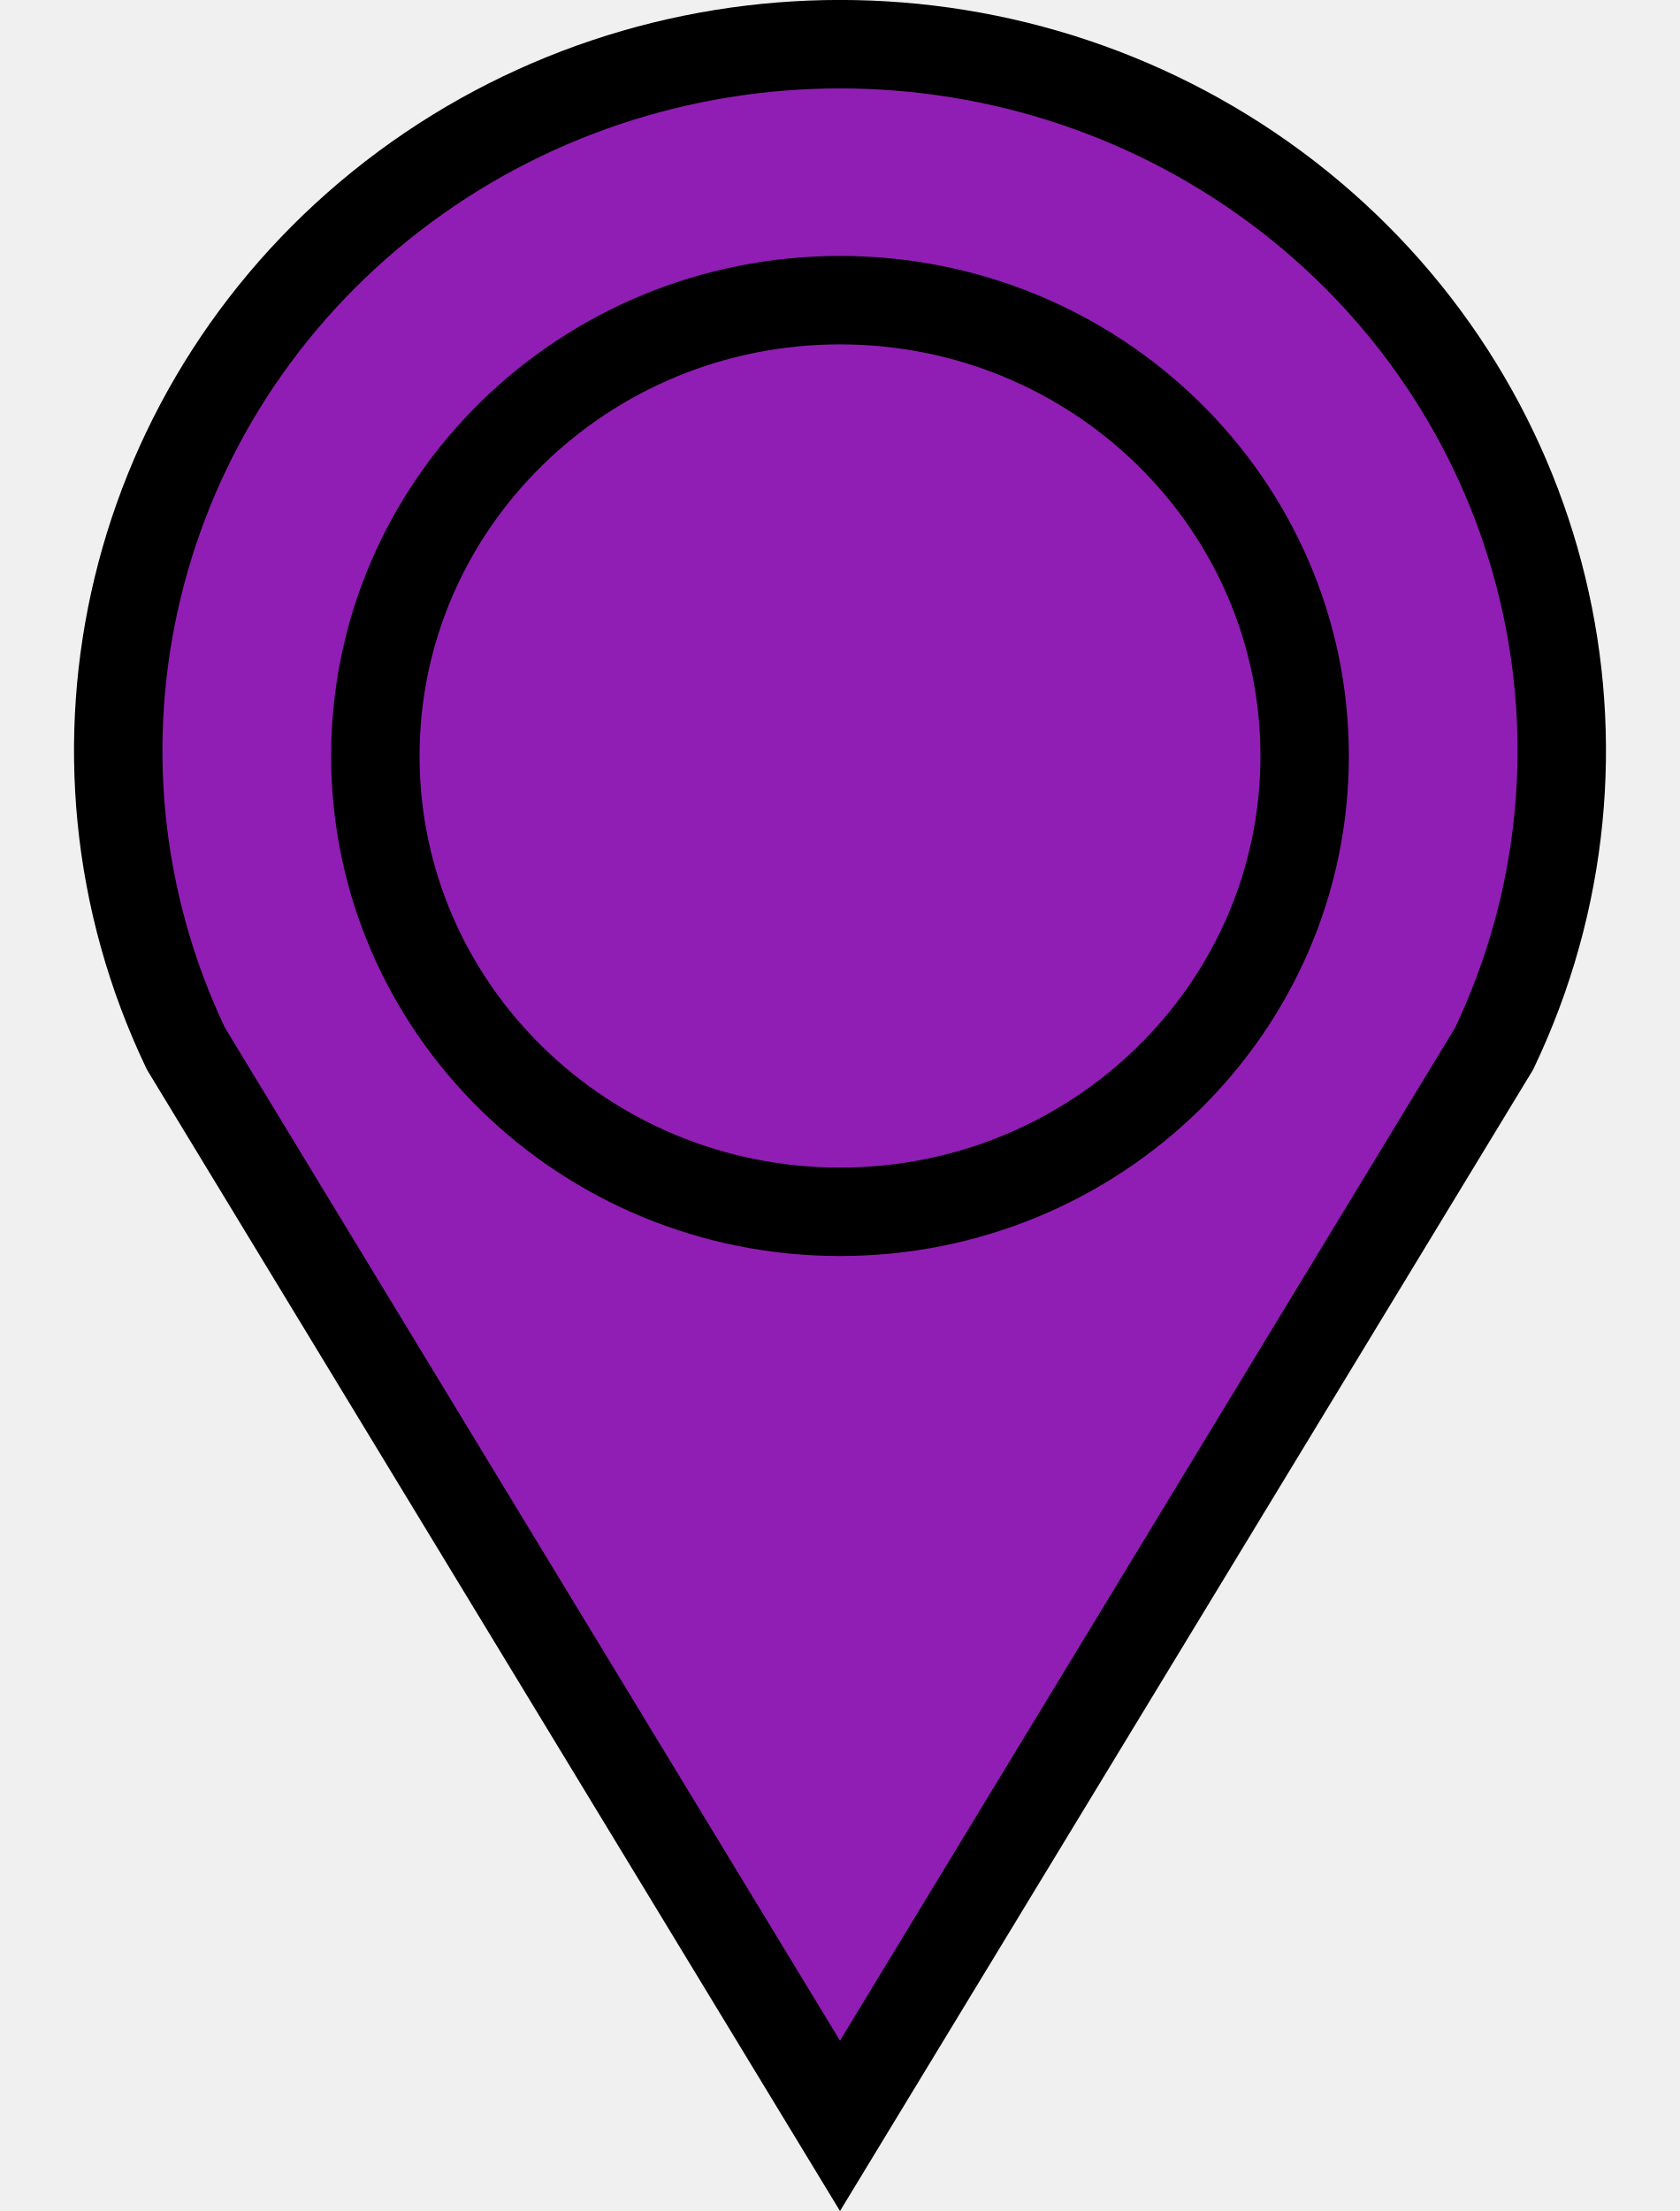
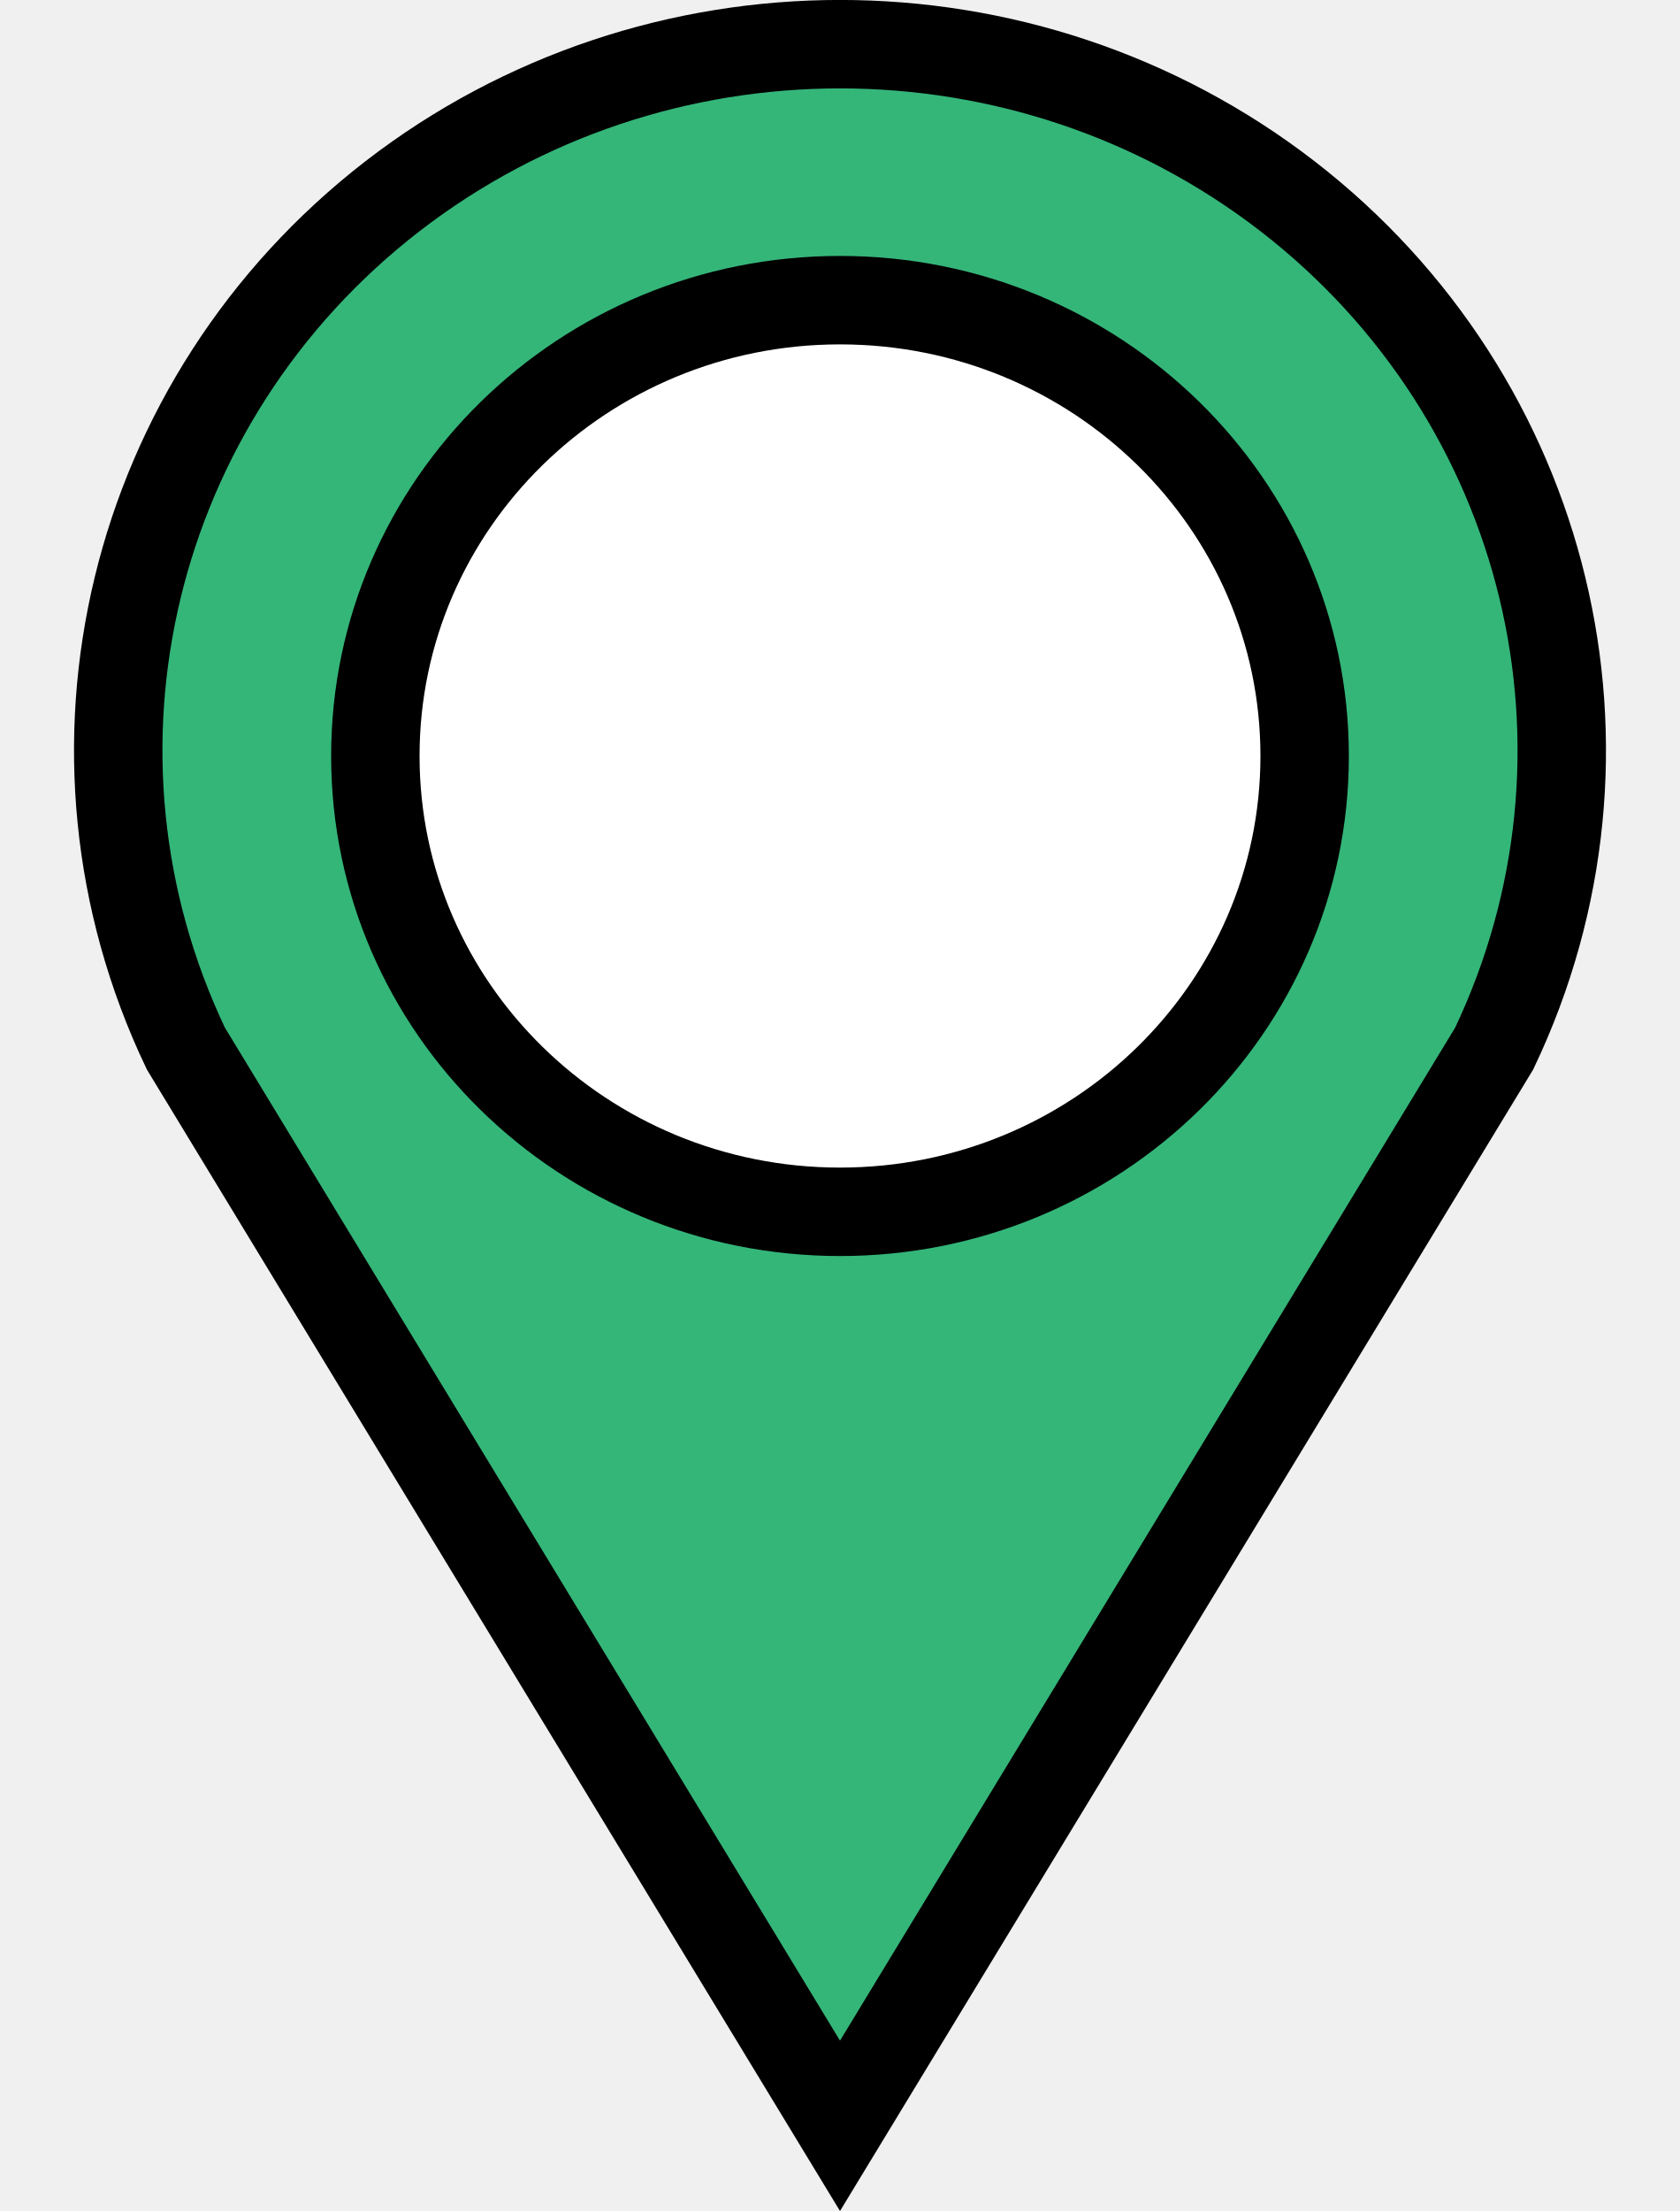
<svg xmlns="http://www.w3.org/2000/svg" height="25" viewBox="0 0 19 25" width="19">
-   <path d="M2.102 11.856C.504 8.504 1.47 4.516 4.437 2.22c2.968-2.294 7.158-2.294 10.126 0 2.967 2.296 3.933 6.284 2.335 9.637L9.5 24.037z" fill="#911eb4" stroke="#000" />
-   <path d="M14.755 8.55A5.255 5.154 0 0 1 9.5 13.702 5.255 5.154 0 0 1 4.245 8.55 5.255 5.154 0 0 1 9.5 3.394a5.255 5.154 0 0 1 5.255 5.154z" fill="#911eb4" stroke="#000" />
+   <path d="M2.102 11.856C.504 8.504 1.47 4.516 4.437 2.22c2.968-2.294 7.158-2.294 10.126 0 2.967 2.296 3.933 6.284 2.335 9.637L9.5 24.037z" fill="#34b679" stroke="#000" />
+   <path d="M14.755 8.55A5.255 5.154 0 0 1 9.5 13.702 5.255 5.154 0 0 1 4.245 8.55 5.255 5.154 0 0 1 9.5 3.394a5.255 5.154 0 0 1 5.255 5.154z" fill="#ffffff" stroke="#000" />
</svg>
